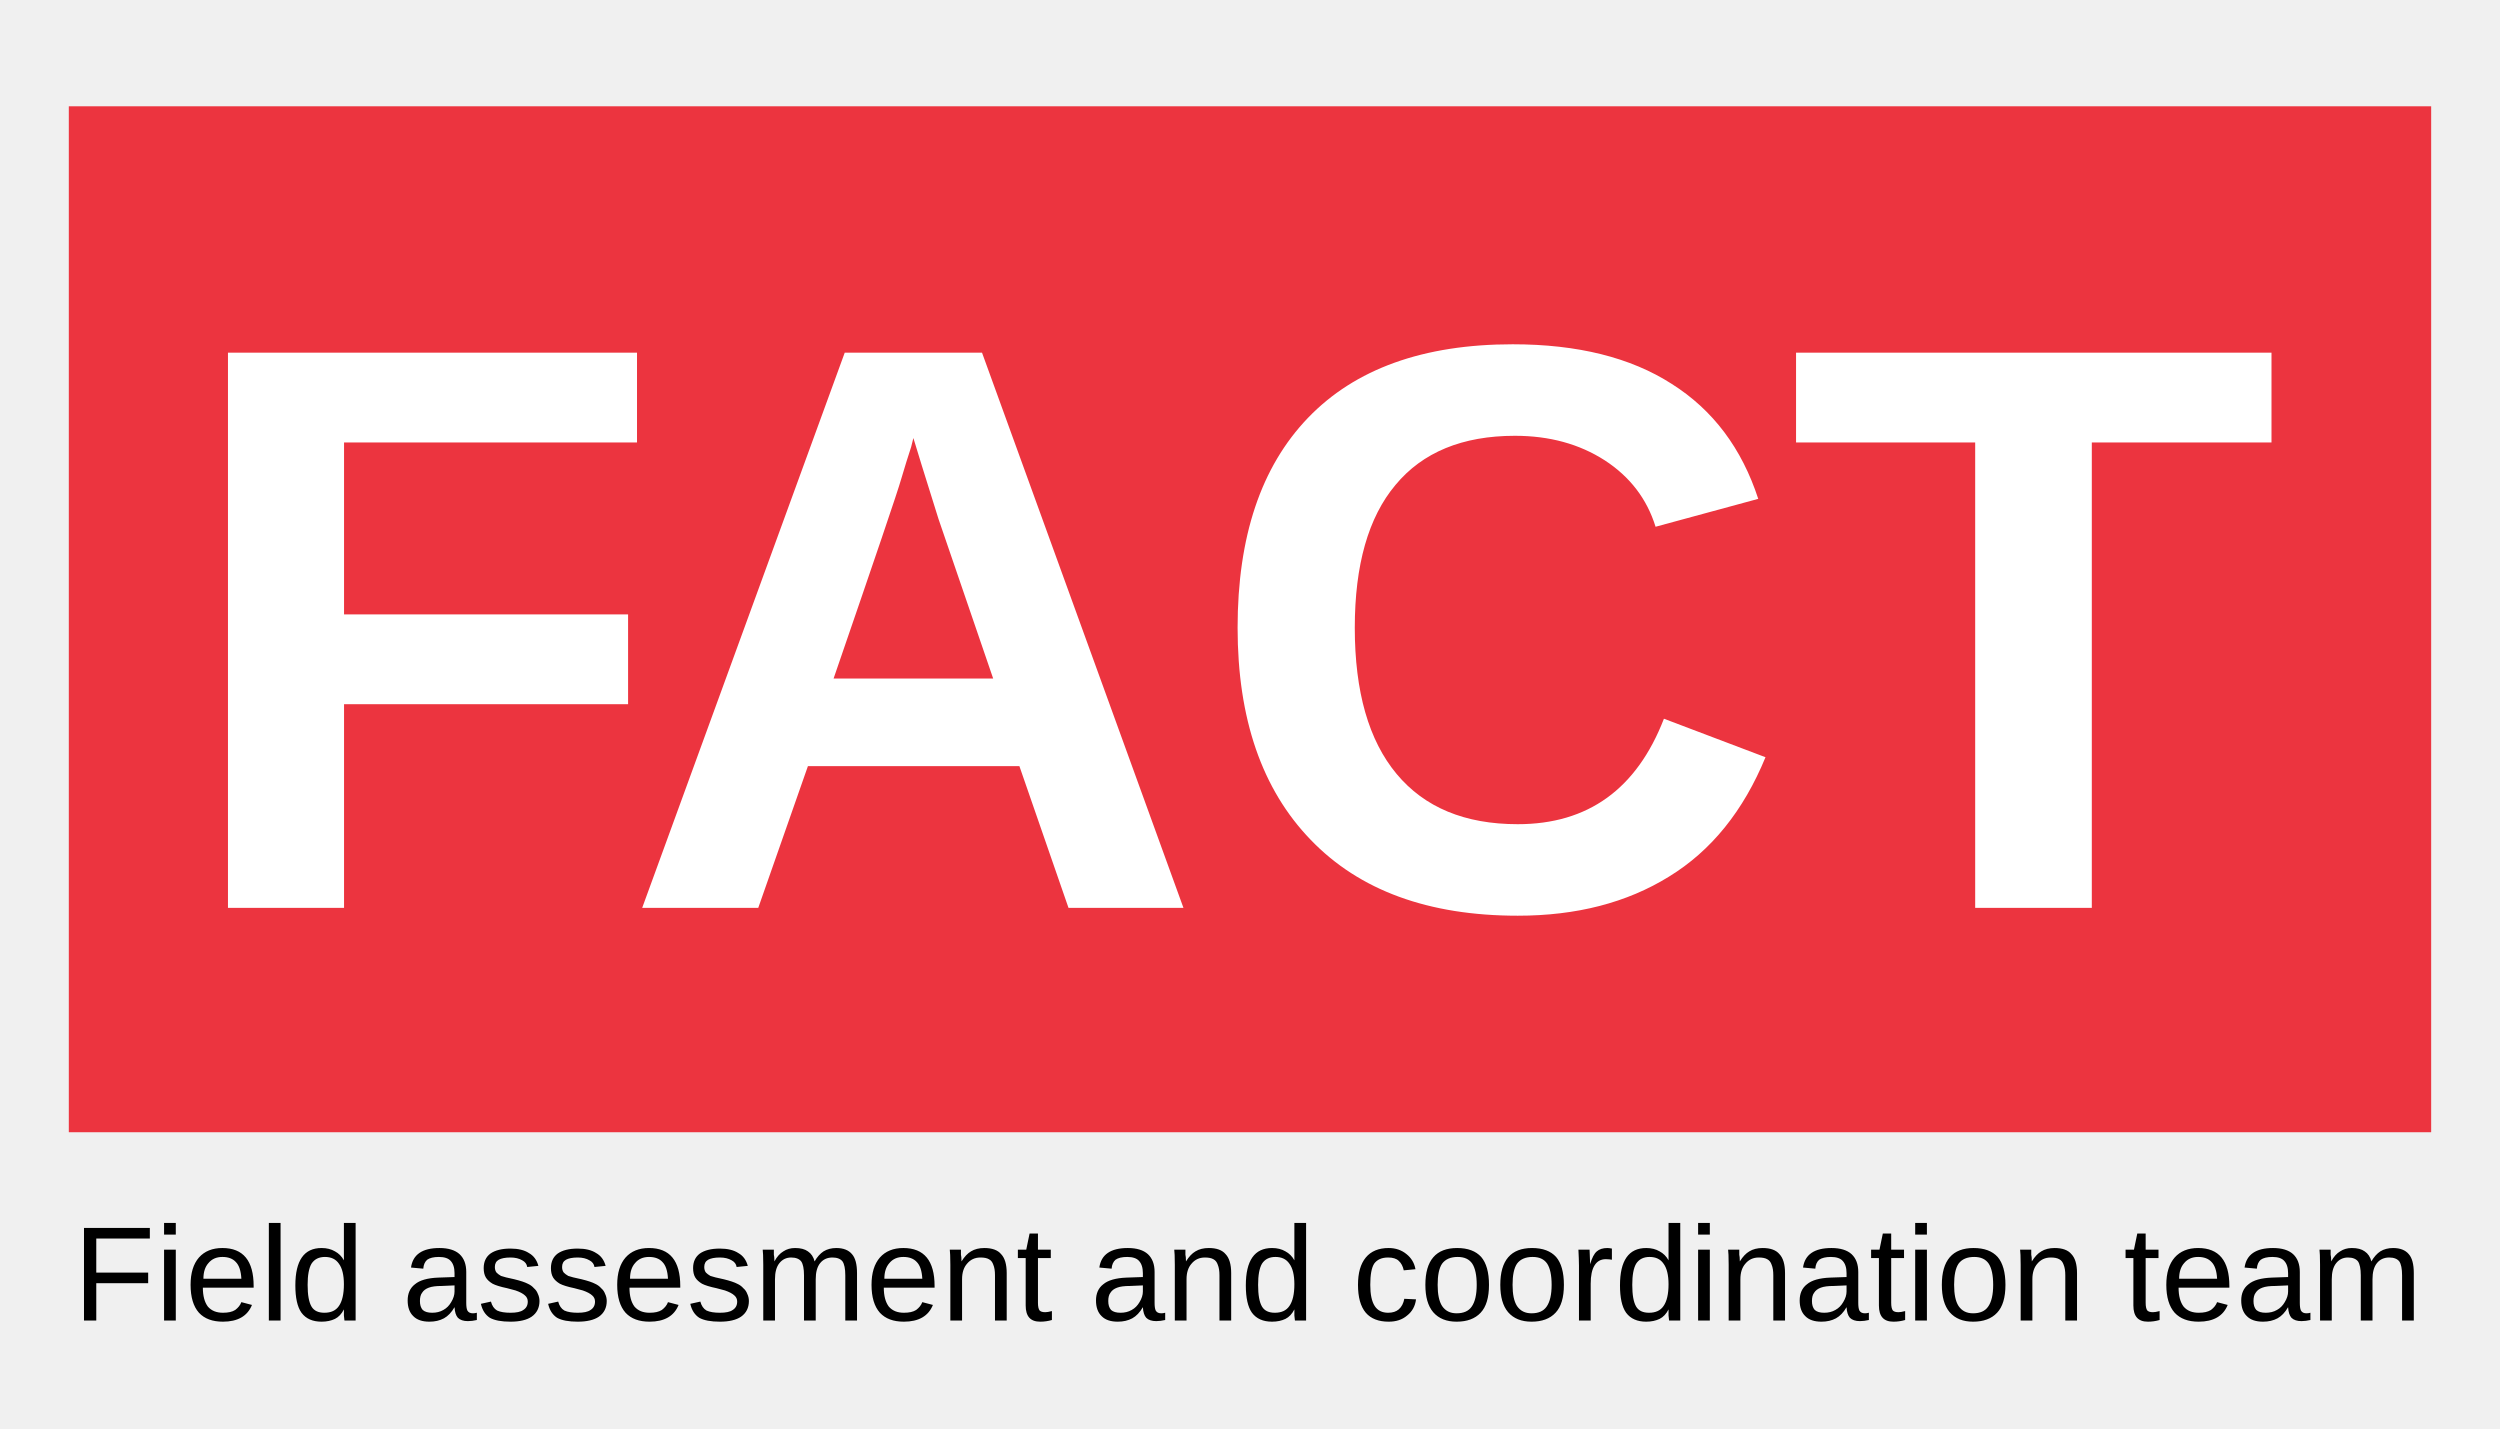
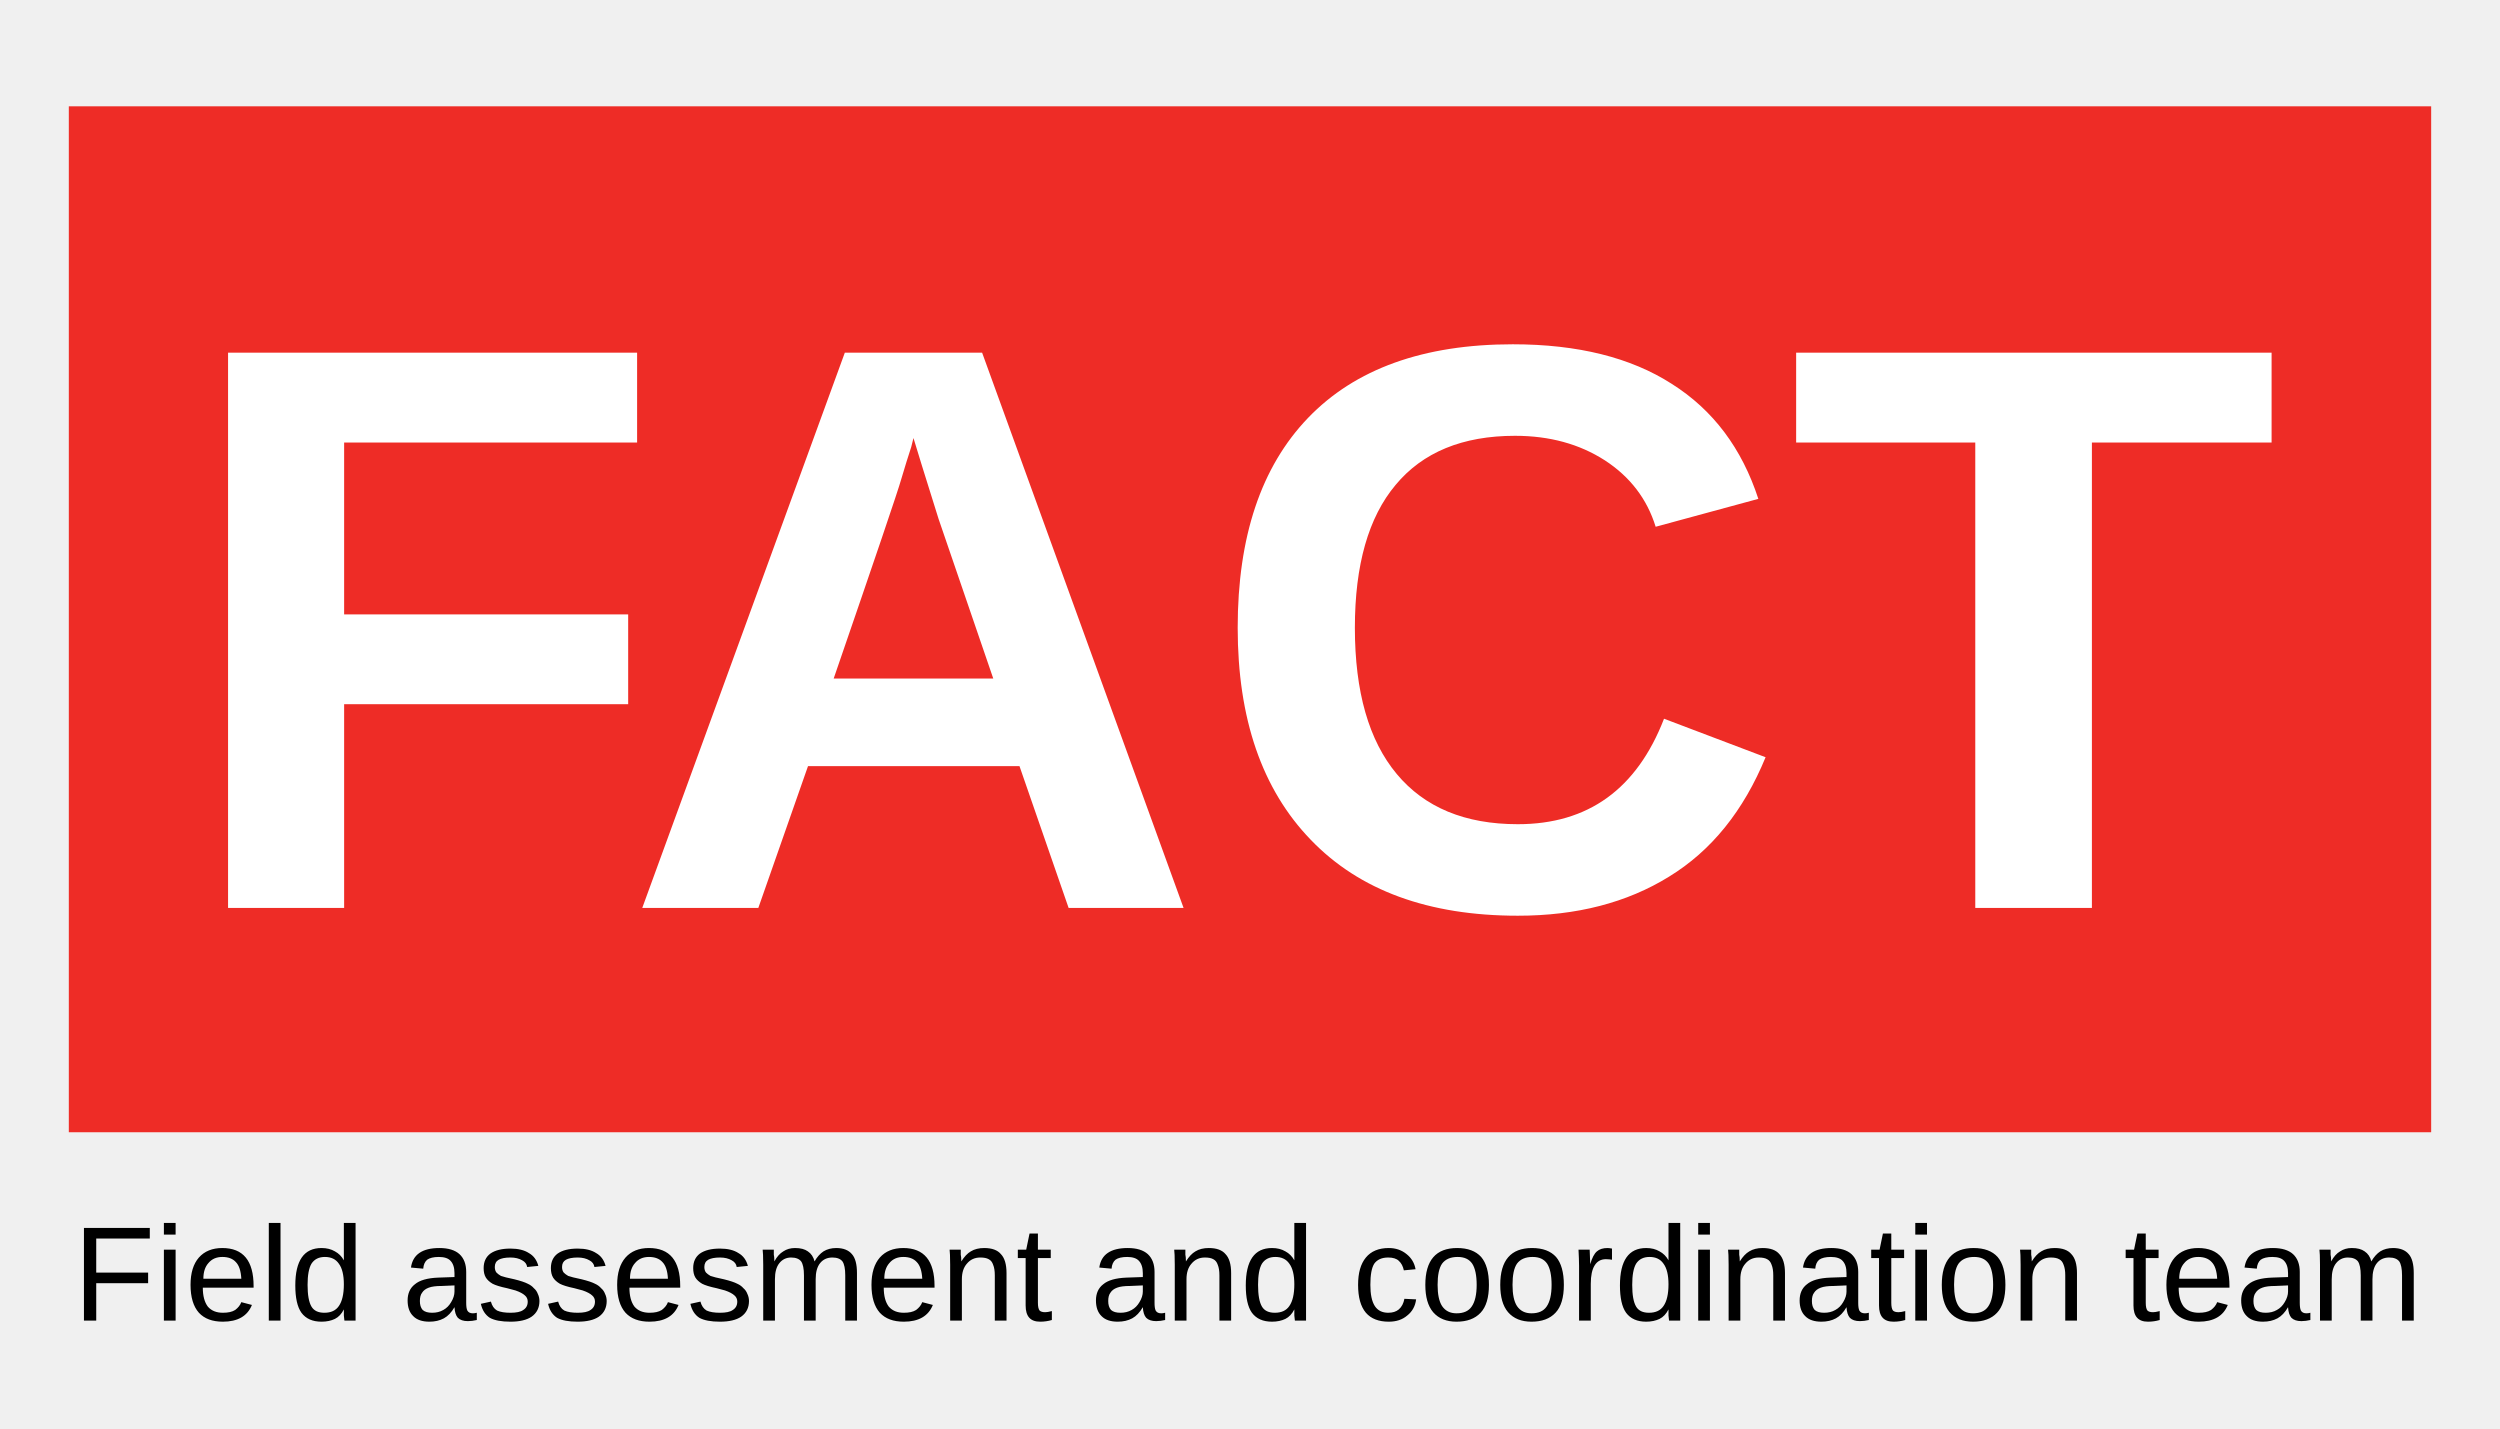
- <svg xmlns="http://www.w3.org/2000/svg" width="70mm" height="40mm" viewBox="0 0 70 40" version="1.1" id="svg34906">
+ <svg xmlns="http://www.w3.org/2000/svg" id="svg34906" version="1.1" viewBox="0 0 70 40" height="40mm" width="70mm">
  <defs id="defs34900" />
-   <g id="layer1" transform="translate(-122.6533,-121.3209)">
-     <g id="g35470" transform="translate(1.927085,-2.97675)">
-       <rect y="127.274" x="122.653" height="28.726" width="66.146" id="rect34193" style="opacity:0.99;fill:#ec323d;fill-opacity:1;fill-rule:evenodd;stroke:none;stroke-width:0.265;stroke-miterlimit:4;stroke-dasharray:none;stroke-opacity:1" />
-       <text id="text34191" y="149.722" x="125.595" style="font-style:normal;font-variant:normal;font-weight:bold;font-stretch:normal;font-size:22.587px;line-height:8.823px;font-family:Arial;-inkscape-font-specification:'Arial, Bold';font-variant-ligatures:normal;font-variant-caps:normal;font-variant-numeric:normal;font-feature-settings:normal;text-align:start;letter-spacing:0px;word-spacing:0px;writing-mode:lr-tb;text-anchor:start;fill:#ffffff;fill-opacity:1;stroke:none;stroke-width:0.353px;stroke-linecap:butt;stroke-linejoin:miter;stroke-opacity:1" xml:space="preserve">
-         <tspan style="font-style:normal;font-variant:normal;font-weight:bold;font-stretch:normal;font-size:22.587px;font-family:Arial;-inkscape-font-specification:'Arial, Bold';font-variant-ligatures:normal;font-variant-caps:normal;font-variant-numeric:normal;font-feature-settings:normal;text-align:start;writing-mode:lr-tb;text-anchor:start;fill:#ffffff;stroke-width:0.353px" y="149.722" x="125.595" id="tspan34189">FACT</tspan>
-       </text>
-       <text id="text34197" y="161.277" x="122.766" style="font-style:normal;font-variant:normal;font-weight:normal;font-stretch:normal;font-size:3.77px;line-height:8.837px;font-family:Arial;-inkscape-font-specification:'Arial, Normal';font-variant-ligatures:normal;font-variant-caps:normal;font-variant-numeric:normal;font-feature-settings:normal;text-align:start;letter-spacing:0px;word-spacing:0px;writing-mode:lr-tb;text-anchor:start;fill:#000000;fill-opacity:1;stroke:none;stroke-width:0.353px;stroke-linecap:butt;stroke-linejoin:miter;stroke-opacity:1" xml:space="preserve">
-         <tspan style="font-style:normal;font-variant:normal;font-weight:normal;font-stretch:normal;font-size:3.77px;font-family:Arial;-inkscape-font-specification:'Arial, Normal';font-variant-ligatures:normal;font-variant-caps:normal;font-variant-numeric:normal;font-feature-settings:normal;text-align:start;writing-mode:lr-tb;text-anchor:start;fill:#000000;stroke-width:0.353px" y="161.277" x="122.766" id="tspan34195">Field assesment and coordination team</tspan>
-       </text>
-     </g>
+   <g transform="translate(-122.6533,-121.3209)" id="layer1">
+     <rect y="124.298" x="124.58" height="28.726" width="66.146" id="rect34193" style="opacity:0.99;fill:#ee2a24;fill-opacity:1;fill-rule:evenodd;stroke:none;stroke-width:0.265;stroke-miterlimit:4;stroke-dasharray:none;stroke-opacity:1" />
+     <text id="text34191" y="146.745" x="127.522" style="font-style:normal;font-variant:normal;font-weight:bold;font-stretch:normal;font-size:22.587px;line-height:8.823px;font-family:Arial;-inkscape-font-specification:'Arial, Bold';font-variant-ligatures:normal;font-variant-caps:normal;font-variant-numeric:normal;font-feature-settings:normal;text-align:start;letter-spacing:0px;word-spacing:0px;writing-mode:lr-tb;text-anchor:start;fill:#ffffff;fill-opacity:1;stroke:none;stroke-width:0.353px;stroke-linecap:butt;stroke-linejoin:miter;stroke-opacity:1" xml:space="preserve">
+       <tspan style="font-style:normal;font-variant:normal;font-weight:bold;font-stretch:normal;font-size:22.587px;font-family:Arial;-inkscape-font-specification:'Arial, Bold';font-variant-ligatures:normal;font-variant-caps:normal;font-variant-numeric:normal;font-feature-settings:normal;text-align:start;writing-mode:lr-tb;text-anchor:start;fill:#ffffff;stroke-width:0.353px" y="146.745" x="127.522" id="tspan34189">FACT</tspan>
+     </text>
+     <text id="text34197" y="158.3" x="124.693" style="font-style:normal;font-variant:normal;font-weight:normal;font-stretch:normal;font-size:3.77px;line-height:8.837px;font-family:Arial;-inkscape-font-specification:'Arial, Normal';font-variant-ligatures:normal;font-variant-caps:normal;font-variant-numeric:normal;font-feature-settings:normal;text-align:start;letter-spacing:0px;word-spacing:0px;writing-mode:lr-tb;text-anchor:start;fill:#000000;fill-opacity:1;stroke:none;stroke-width:0.353px;stroke-linecap:butt;stroke-linejoin:miter;stroke-opacity:1" xml:space="preserve">
+       <tspan style="font-style:normal;font-variant:normal;font-weight:normal;font-stretch:normal;font-size:3.77px;font-family:Arial;-inkscape-font-specification:'Arial, Normal';font-variant-ligatures:normal;font-variant-caps:normal;font-variant-numeric:normal;font-feature-settings:normal;text-align:start;writing-mode:lr-tb;text-anchor:start;fill:#000000;stroke-width:0.353px" y="158.3" x="124.693" id="tspan34195">Field assesment and coordination team</tspan>
+     </text>
  </g>
</svg>
